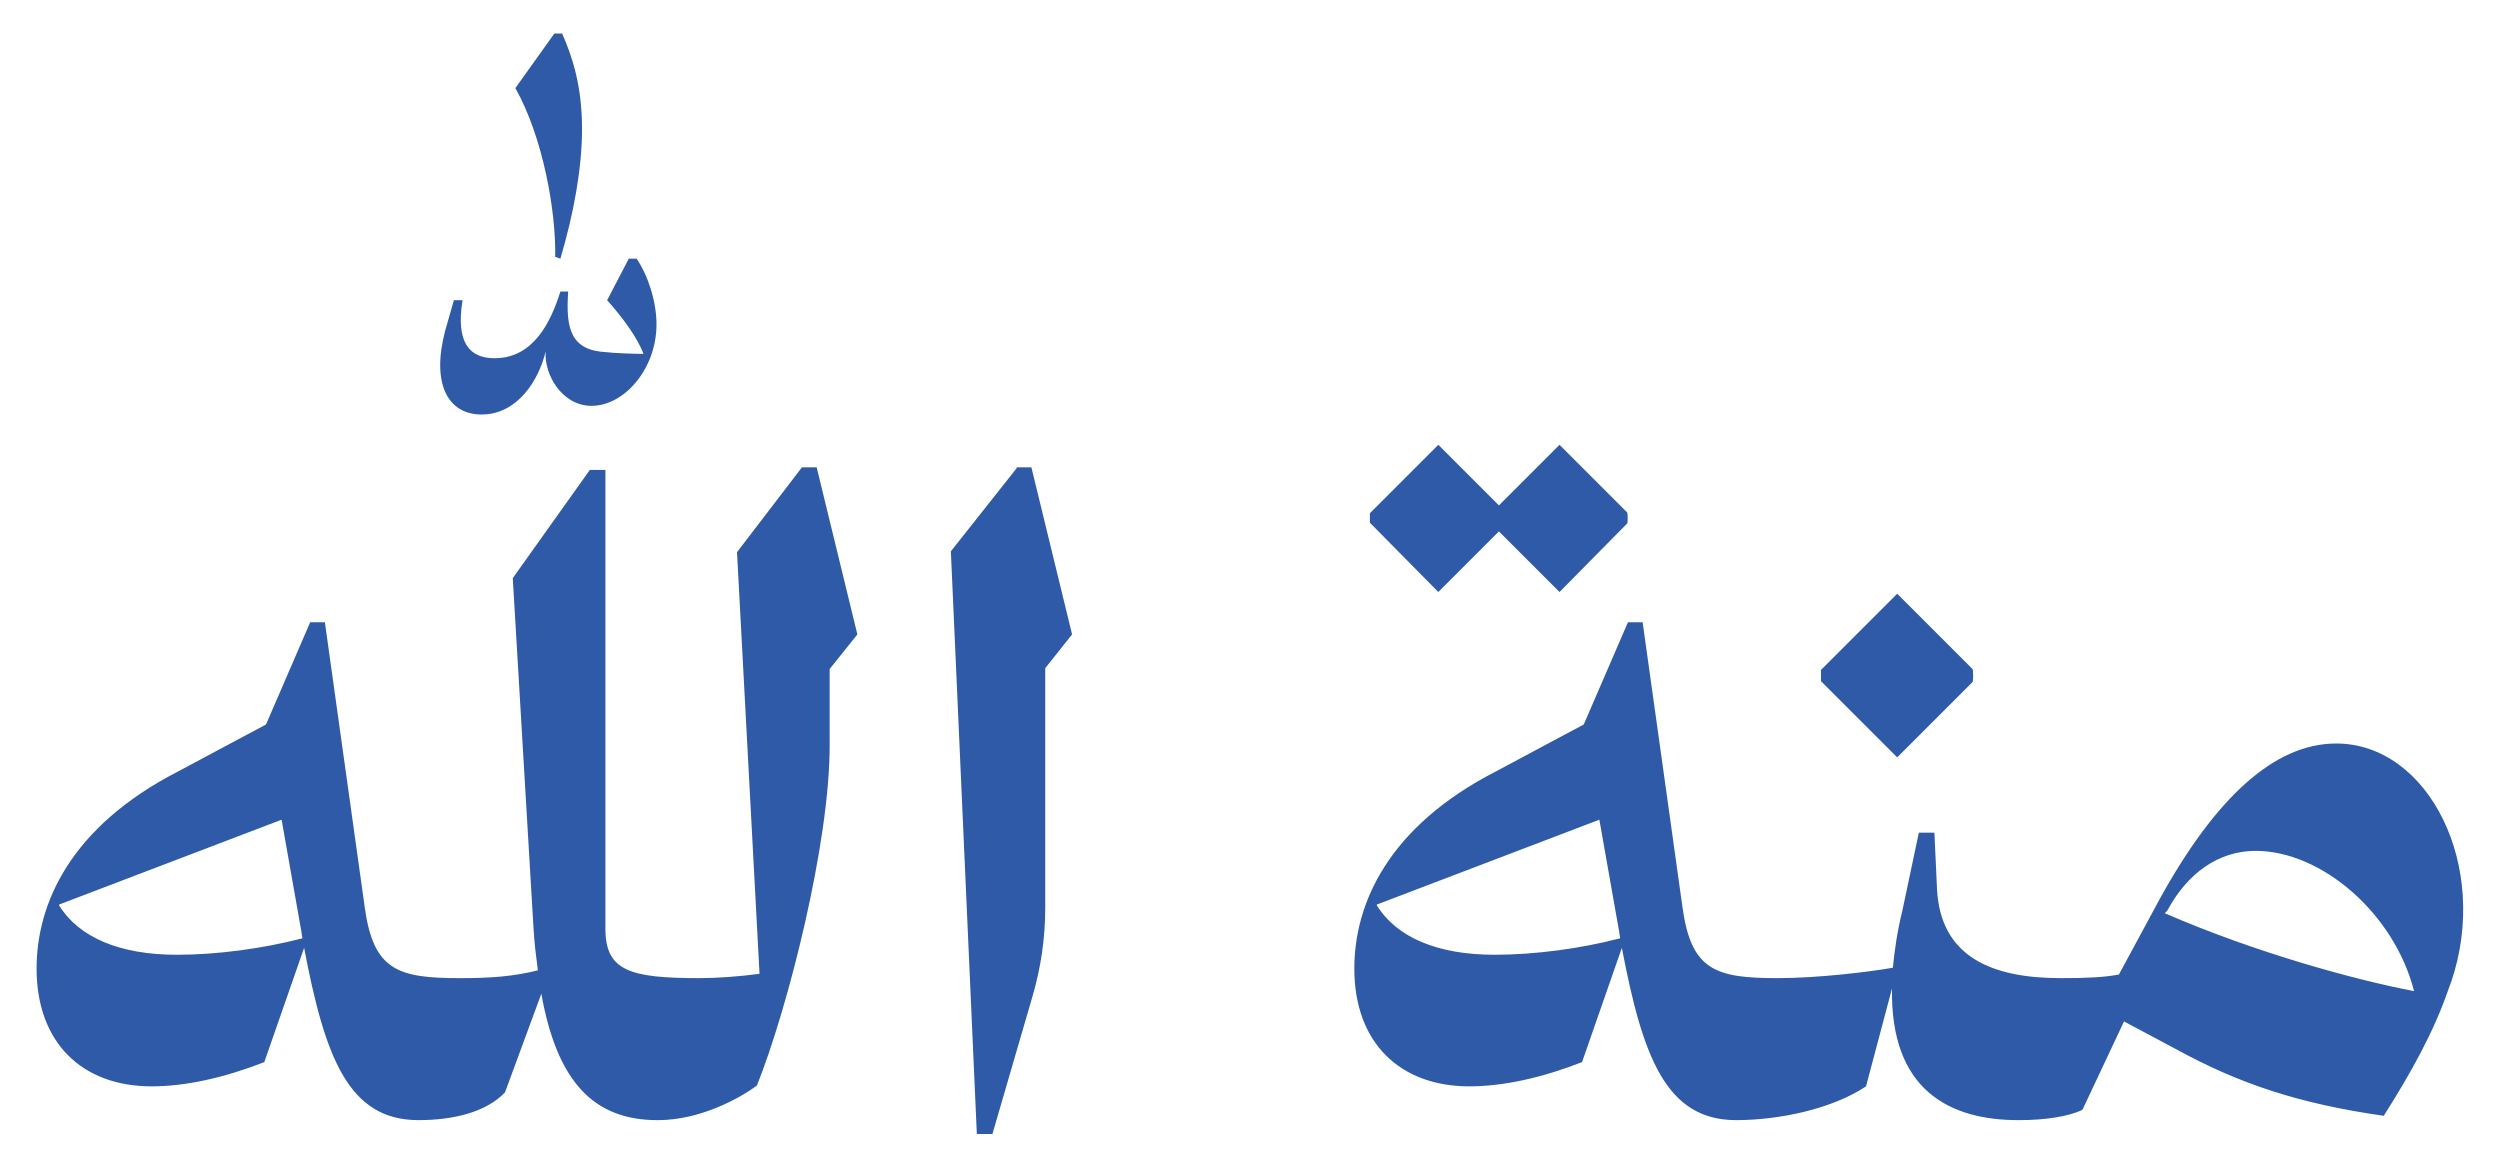
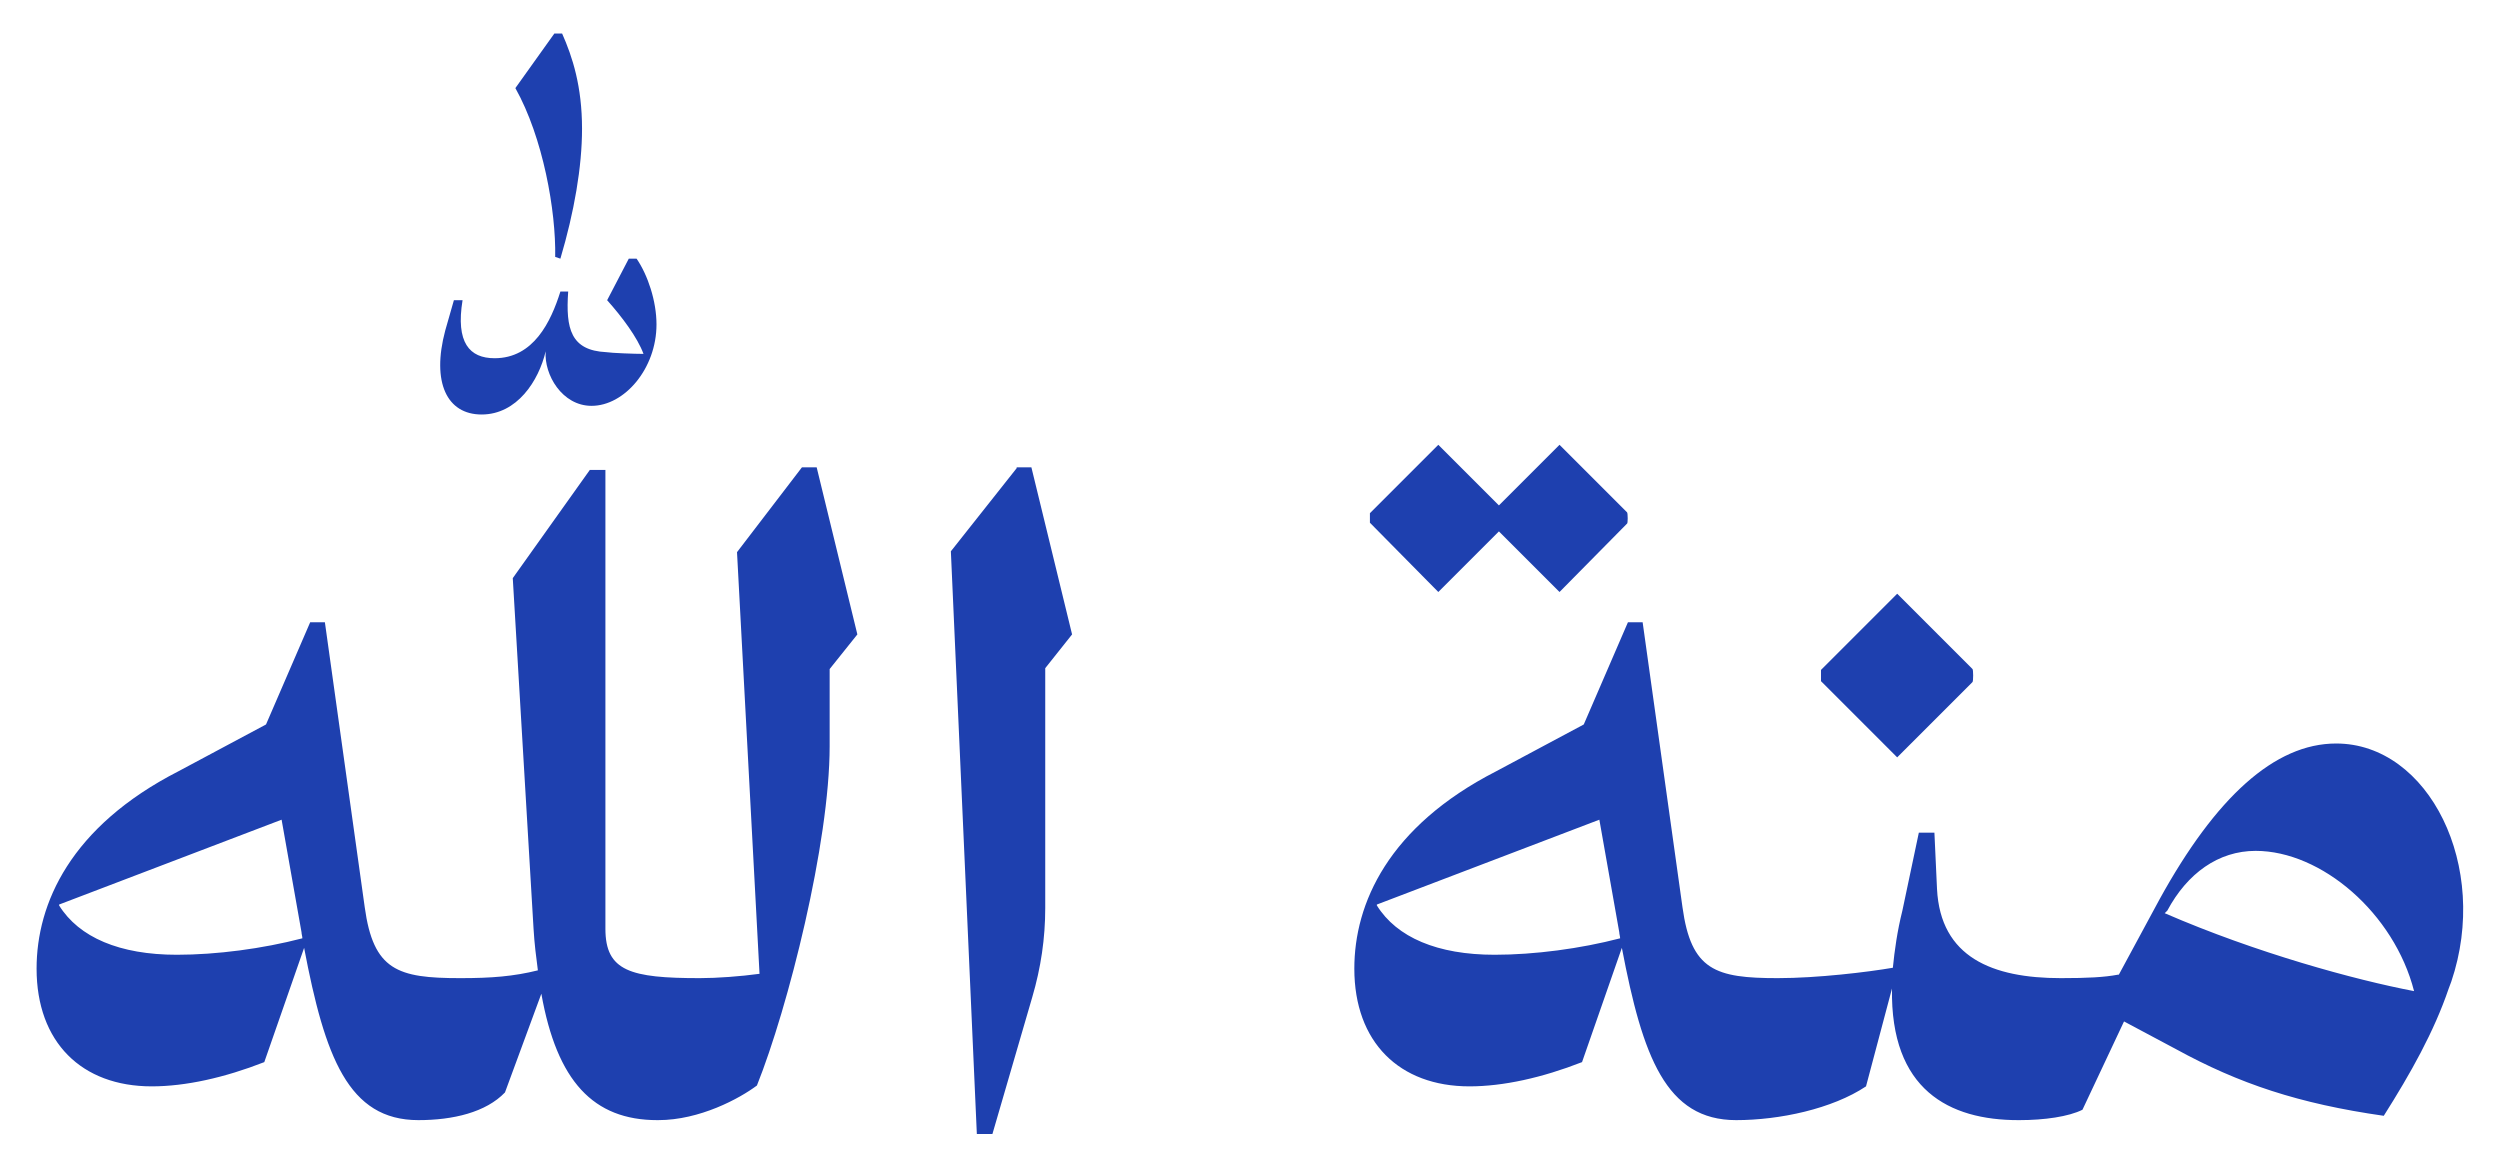
<svg xmlns="http://www.w3.org/2000/svg" width="462" height="216" viewBox="379 13 462 216" role="img" aria-label="منة الله">
-   <g fill="#2E5AA7">
+   <g fill="#1E40AF">
    <path d="m 770.56,193.12 h -0.16 c -2.56,0.48 -5.6,0.64 -10.56,0.64 -5.12,0 -7.68,2.56 -7.68,7.68 V 220 c 4.64,0 9.12,-0.64 11.68,-1.92 l 7.68,-16.32 9.6,5.12 c 11.68,6.4 22.72,10.08 38.4,12.32 4.96,-7.84 9.28,-15.52 12,-23.52 l 0.48,-1.28 c 7.2,-21.28 -4.16,-44 -21.28,-44 -11.36,0 -22.24,9.92 -32.64,28.8 z m 8.48,-11.36 0.48,-0.48 c 3.68,-6.88 9.44,-11.04 16.32,-11.04 12.16,0 25.6,11.52 29.28,25.92 -10.88,-2.08 -29.12,-7.04 -46.08,-14.4 z m -71.52,12 c -5.12,0 -7.68,2.56 -7.68,7.68 V 220 c 8,0 17.76,-2.08 24,-6.24 l 4.8,-18.08 c -0.32,18.72 10.56,24.32 23.36,24.32 5.12,0 7.84,-2.72 7.84,-7.84 v -18.4 c -12.64,0 -22.24,-3.84 -22.88,-16.48 l -0.48,-10.4 h -2.88 l -3.04,14.4 c -0.96,3.84 -1.44,7.36 -1.76,10.56 -4.64,0.8 -13.92,1.92 -21.28,1.92 z m 36,-54.72 c 0.16,-0.16 0.16,-2.24 0,-2.4 l -13.92,-13.92 -14.08,14.08 v 2.08 l 14.08,14.08 z m -72.16,70.24 7.36,-21.12 c 3.84,20.16 8.16,31.84 21.12,31.84 5.12,0 7.68,-2.56 7.68,-7.68 v -18.56 c -11.52,0 -16,-1.44 -17.6,-13.12 l -7.36,-52.64 h -2.72 l -8.16,18.88 -16.16,8.64 c -20,10.24 -26.24,24.48 -26.24,36.48 0,13.6 8.32,21.76 21.28,21.76 6.24,0 13.44,-1.6 20.8,-4.48 z m 8.32,-99.52 c 0.16,0 0.16,-1.92 0,-2.08 l -12.48,-12.48 -11.2,11.2 -11.2,-11.2 -12.64,12.64 v 1.76 l 12.64,12.8 11.2,-11.2 11.2,11.2 z m -24.48,79.68 c -10.56,0 -18.08,-3.2 -21.76,-9.12 v -0.16 l 41.12,-15.68 3.68,20.8 c 0,0.32 0.16,0.8 0.16,1.12 -7.36,1.92 -15.84,3.04 -23.2,3.04 z M 569.6,99.36 h -2.72 v 0.16 l -12.16,15.36 4.8,107.68 h 2.88 l 7.36,-25.28 c 1.6,-5.44 2.4,-10.88 2.4,-16.48 v -44.32 l 4.96,-6.24 z m -39.68,0 h -2.72 v 0.16 -0.16 l -12,15.68 4.16,77.92 c -3.52,0.48 -7.84,0.8 -11.04,0.8 -4,0 -7.68,3.68 -7.68,7.68 V 220 c 7.68,0 15.04,-4 18.24,-6.4 5.76,-14.4 13.44,-44.8 13.44,-62.72 v -14.24 l 5.12,-6.4 z M 500.48,220 c 5.12,0 7.84,-2.72 7.84,-7.84 v -18.4 c -12.8,0 -17.44,-1.28 -17.44,-9.12 v -84.8 h -2.88 l -14.24,20 3.84,64.8 c 0.16,2.72 0.48,5.28 0.8,7.68 -4.48,1.12 -8.64,1.44 -14.24,1.44 -5.12,0 -7.84,2.72 -7.84,7.84 V 220 c 6.4,0 12.48,-1.44 16,-5.12 l 6.72,-18.24 c 2.88,16.16 9.6,23.36 21.44,23.36 z m -5.28,-159.2 -4,7.68 c 2.72,3.04 5.6,6.88 6.72,9.92 -1.6,0 -5.92,-0.16 -6.88,-0.32 -6.56,-0.32 -7.52,-4.32 -7.04,-11.2 h -1.44 c -1.76,5.6 -4.96,12.32 -12.16,12.32 -4.64,0 -7.2,-2.88 -5.92,-10.72 h -1.6 l -1.6,5.6 c -2.56,9.6 0.32,15.52 6.72,15.52 6.56,0 10.56,-6.24 11.84,-11.68 -0.32,4.32 3.04,10.08 8.48,10.08 6.08,0 12,-6.88 12,-15.04 0,-4.32 -1.6,-9.12 -3.68,-12.16 z m -12.64,0 c 2.56,-8.64 4,-16.96 4,-24 0,-7.84 -1.76,-13.28 -3.68,-17.6 h -1.44 l -7.2,10.08 c 5.12,9.12 7.52,22.72 7.36,31.2 z m -54.72,148.48 7.36,-21.12 c 3.84,20.16 8.16,31.84 21.12,31.84 5.12,0 7.68,-2.56 7.68,-7.68 v -18.56 c -11.52,0 -16,-1.44 -17.6,-13.12 l -7.36,-52.64 h -2.72 l -8.16,18.88 -16.16,8.64 c -20,10.24 -26.24,24.48 -26.24,36.48 0,13.6 8.32,21.76 21.28,21.76 6.24,0 13.44,-1.6 20.8,-4.48 z m -16.16,-19.84 c -10.56,0 -18.08,-3.2 -21.76,-9.12 v -0.16 l 41.12,-15.68 3.68,20.8 c 0,0.32 0.16,0.8 0.16,1.12 -7.36,1.92 -15.84,3.04 -23.2,3.04 z" />
  </g>
</svg>
